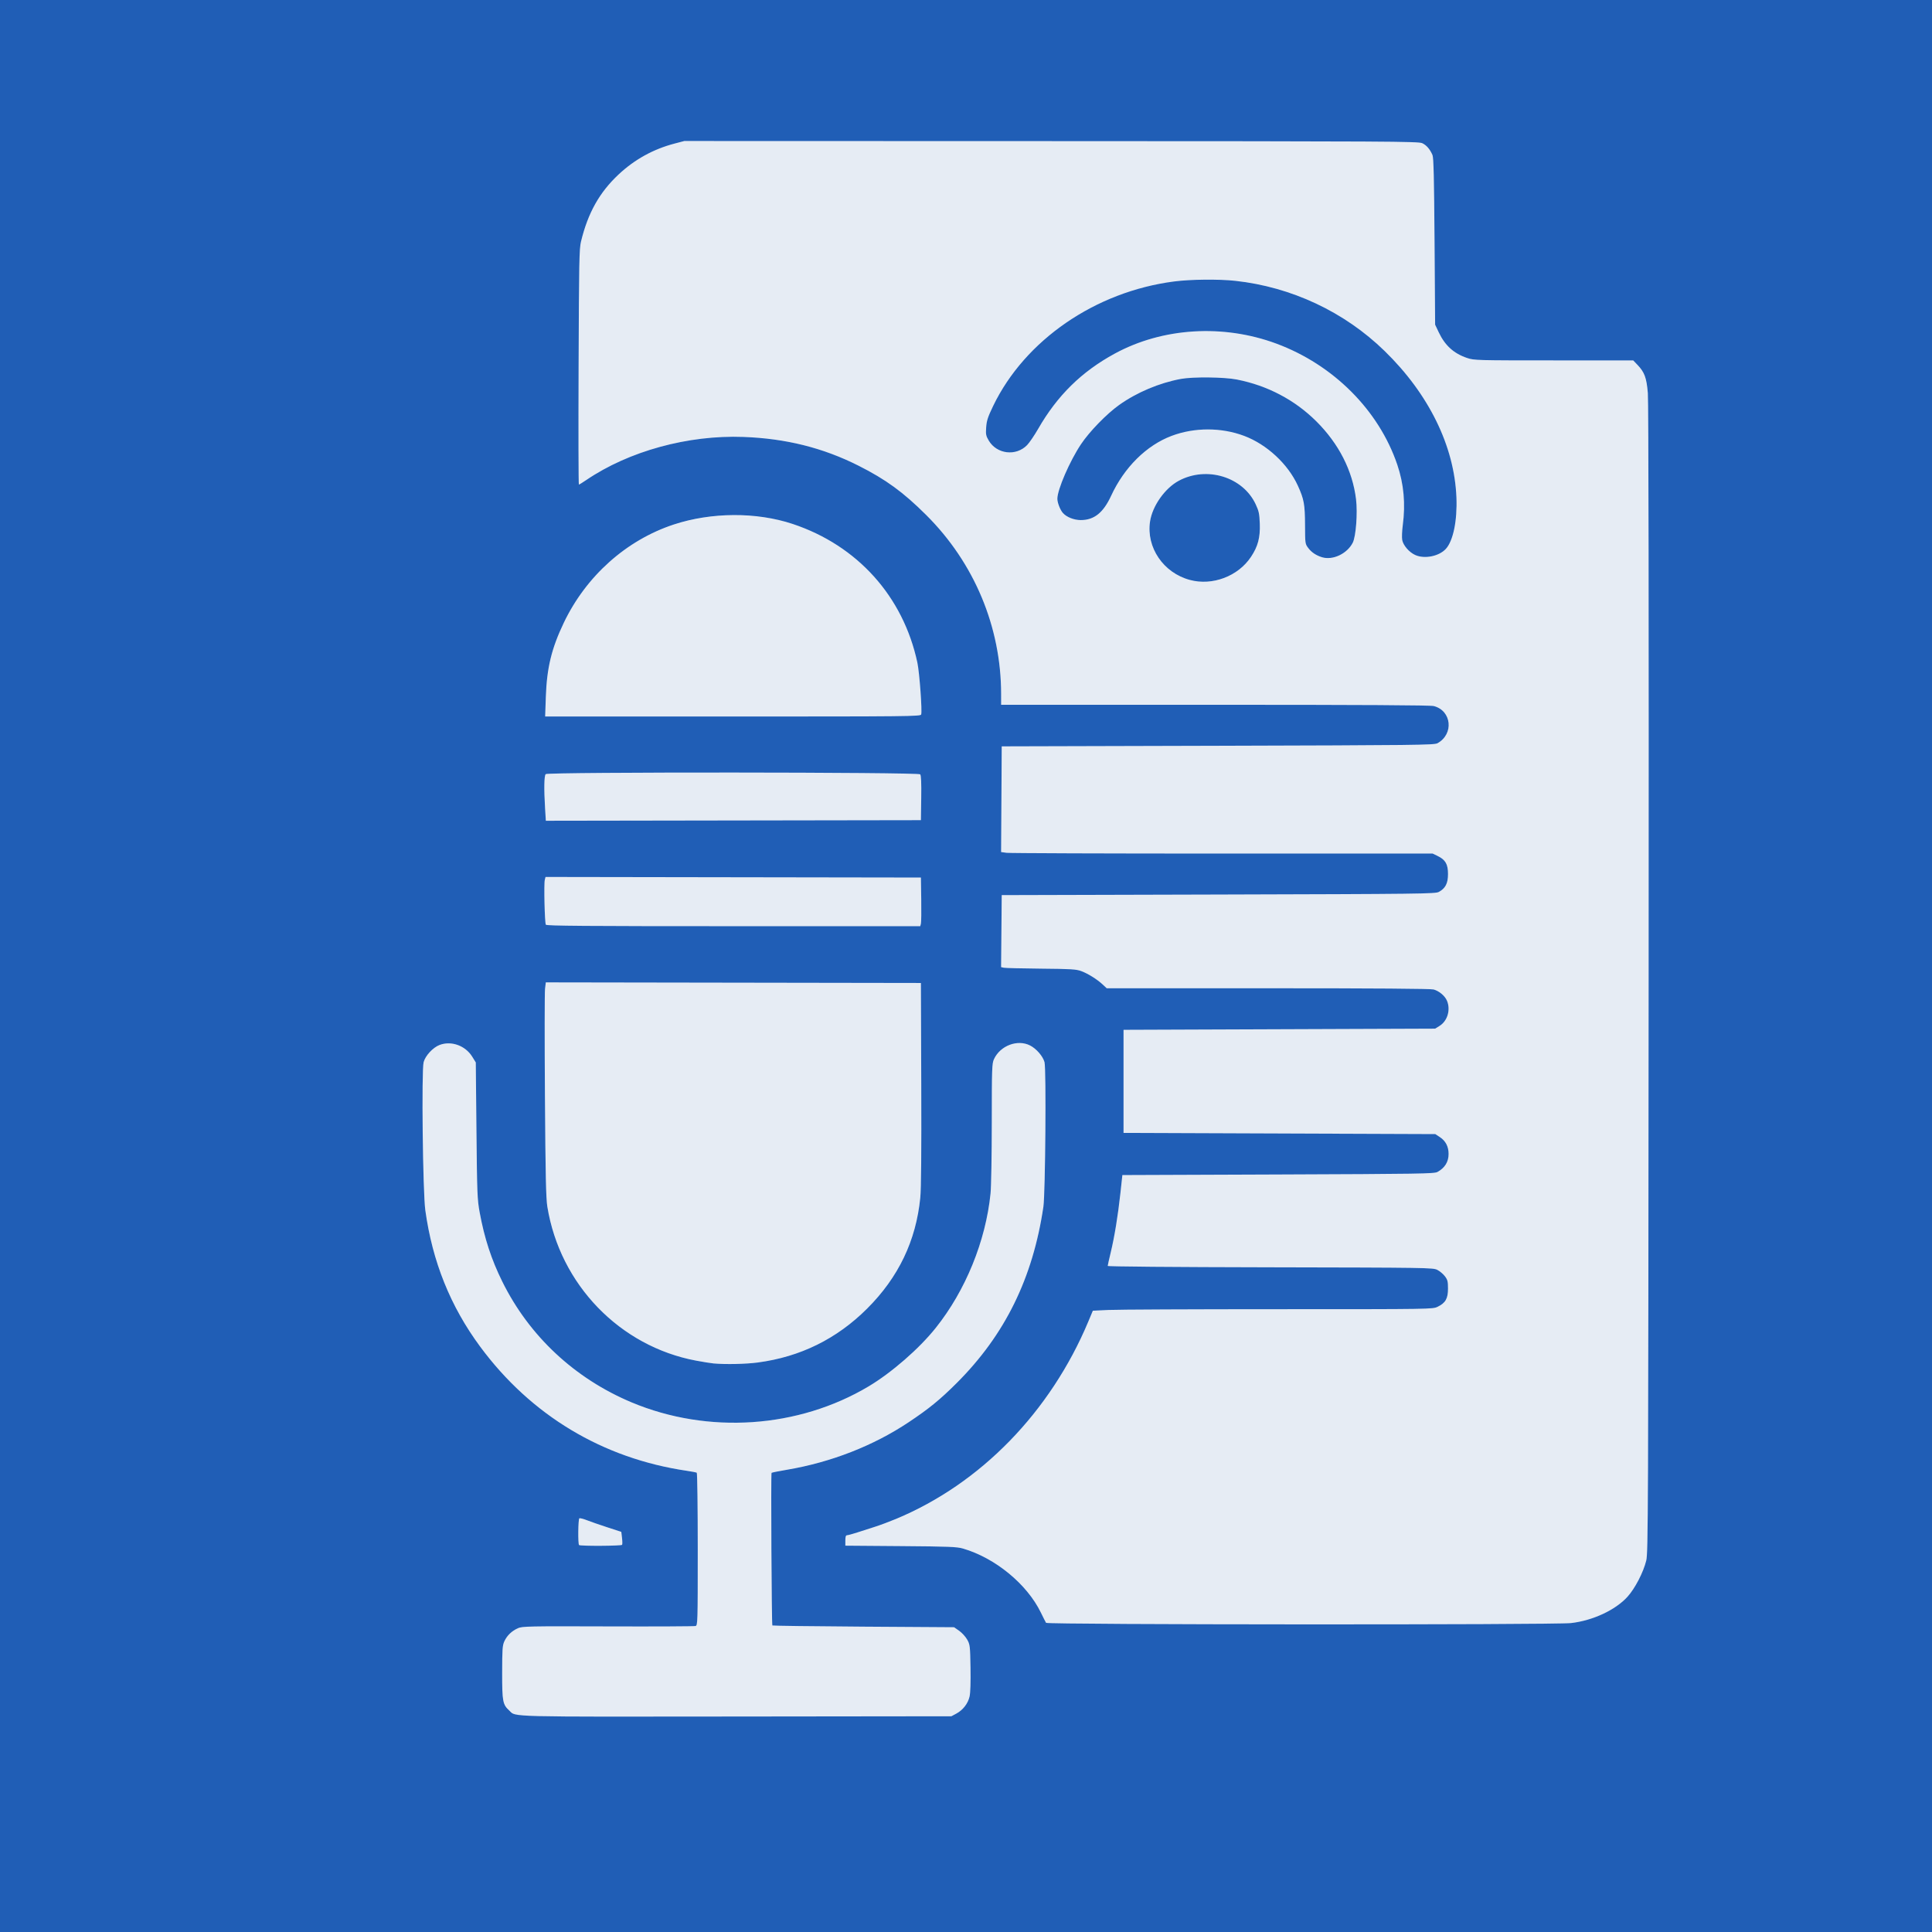
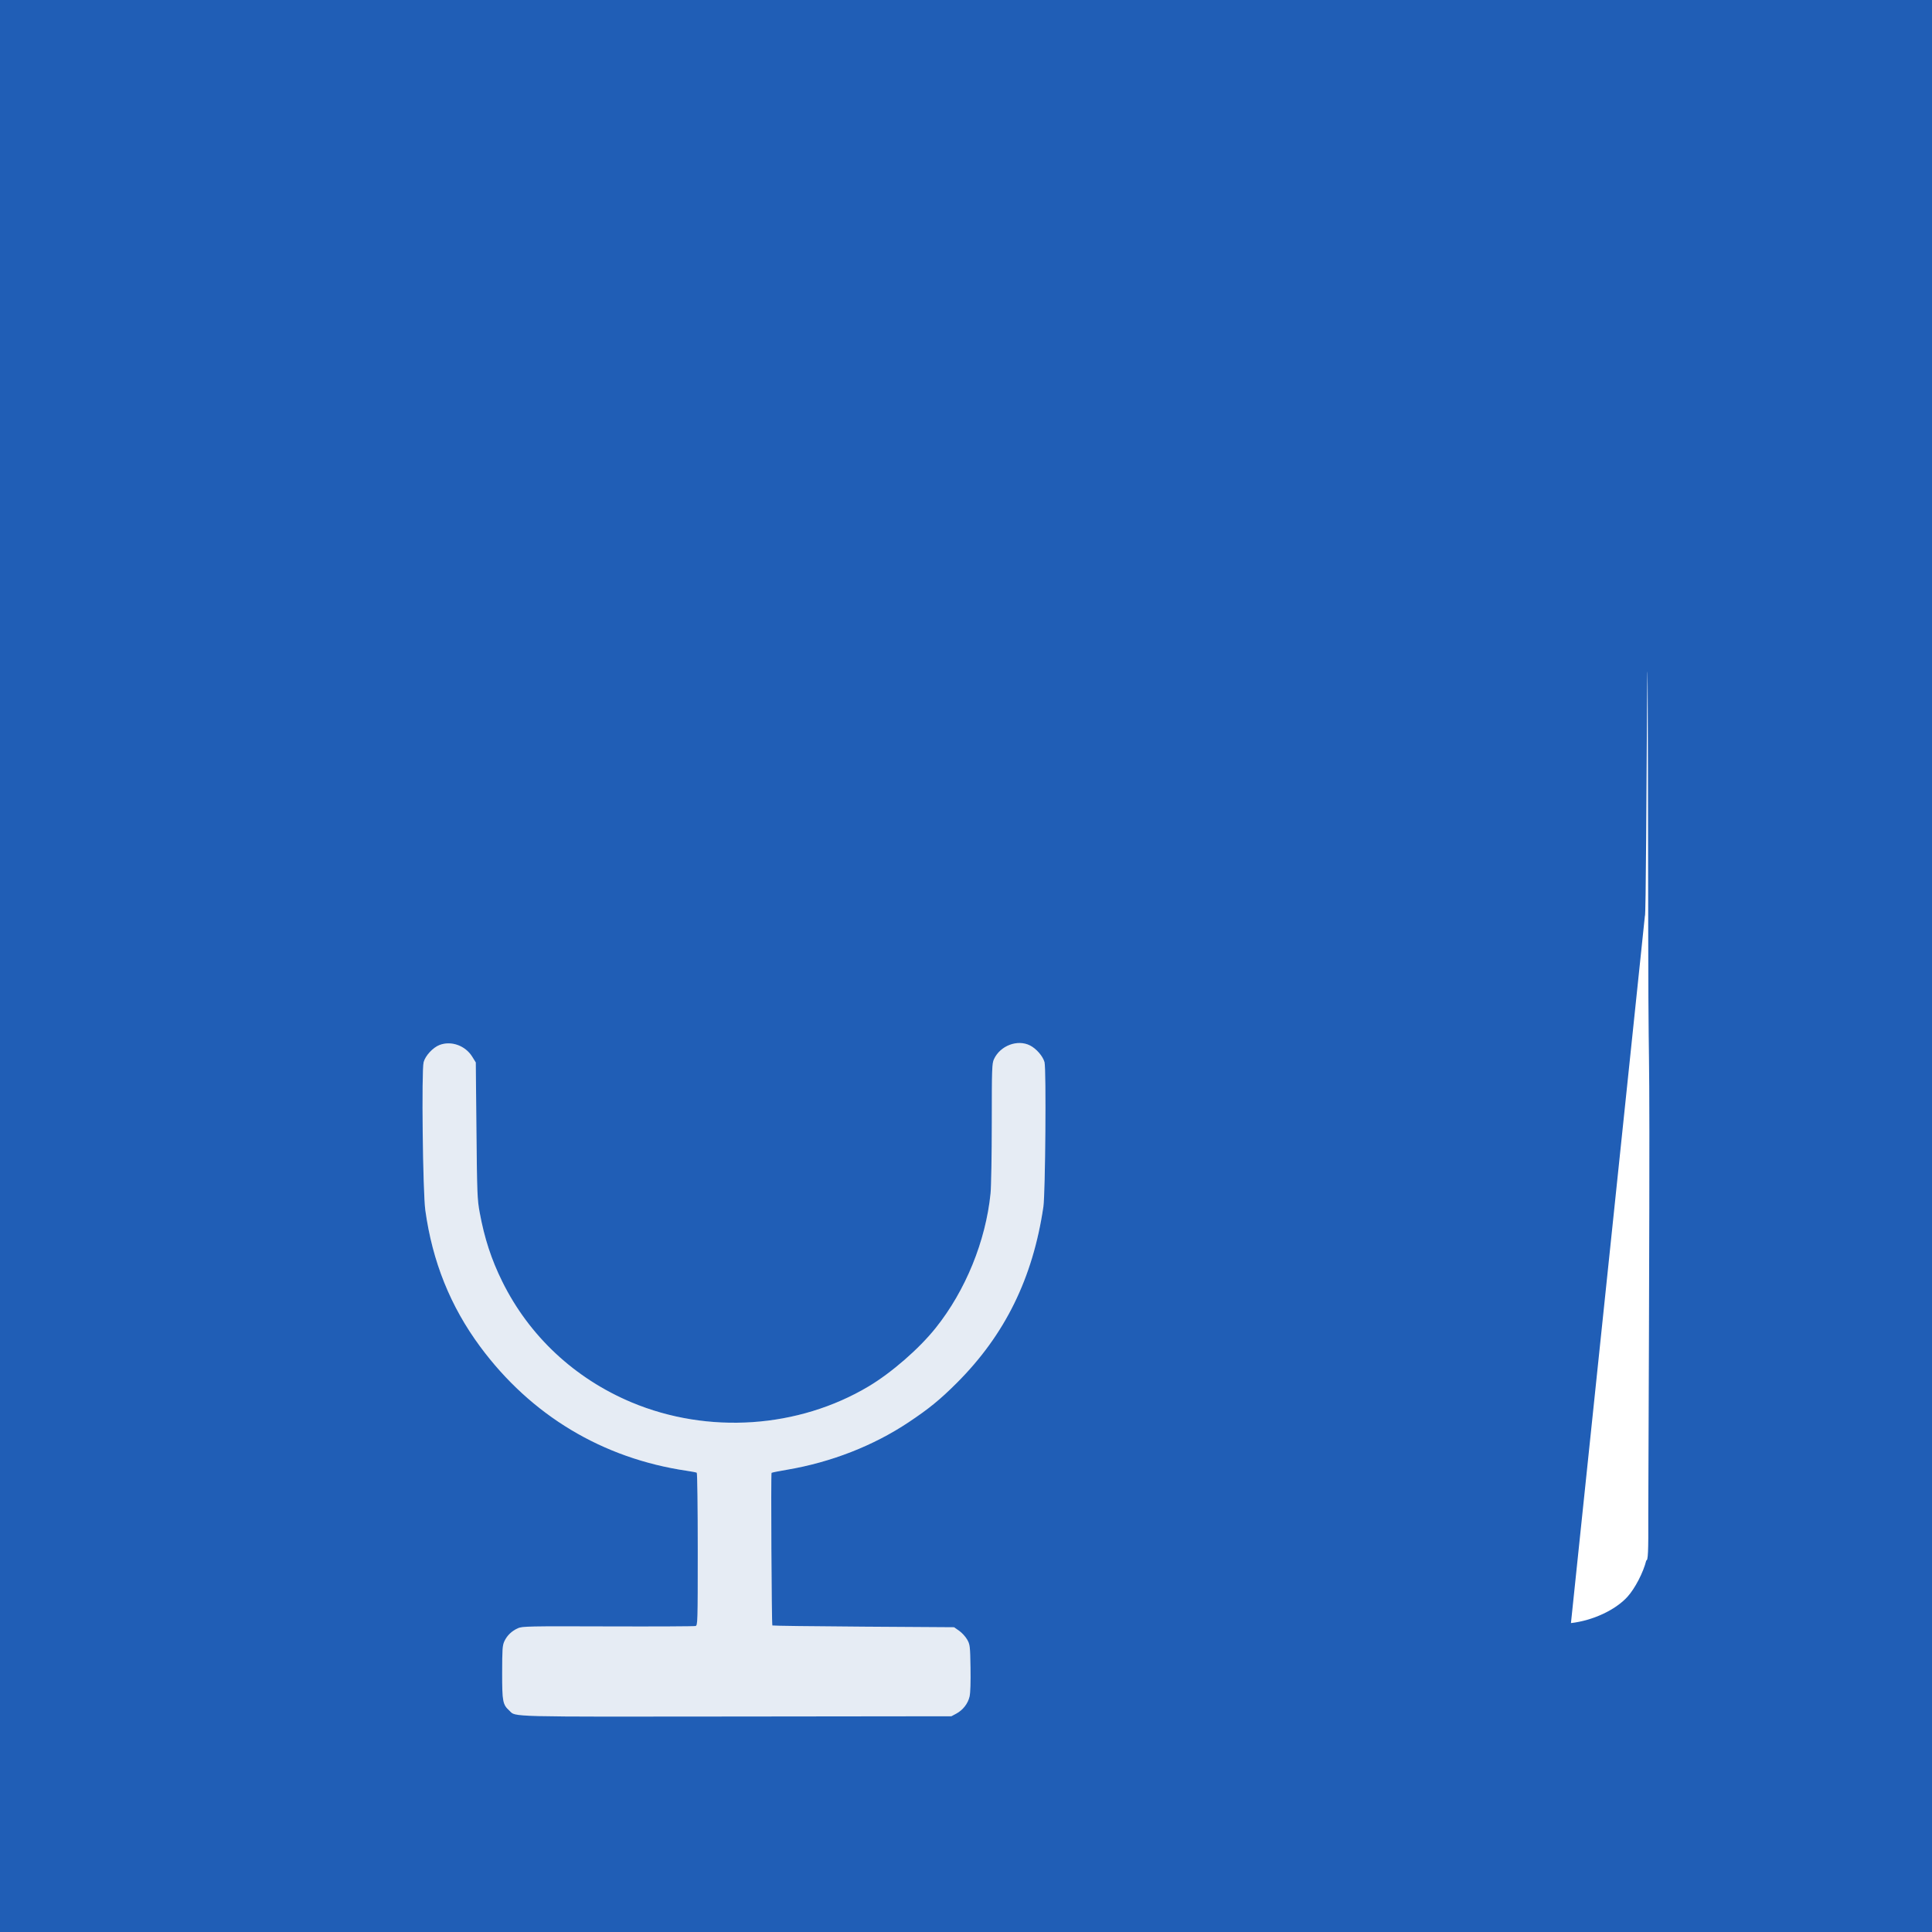
<svg xmlns="http://www.w3.org/2000/svg" width="1024" height="1024" viewBox="0 0 270.933 270.933" version="1.1" id="svg1" xml:space="preserve">
  <defs id="defs1" />
  <g id="layer1">
    <g id="g9">
      <rect style="fill:#ffffff;stroke-width:0.135" id="rect9" width="269.875" height="269.875" x="0.529" y="0.529" />
      <g id="g8" transform="matrix(0.6208448,0,0,0.6208448,401.4965,43.31389)">
-         <path style="fill:#e6ecf4" d="m -529.923,317.645 c -1.253,-0.449 -2.185,-1.294 -2.845,-2.582 -0.452,-0.881 -0.503,-1.598 -0.498,-7.011 0.005,-5.304 0.065,-6.157 0.496,-7.088 0.604,-1.304 1.678,-2.337 3.07,-2.955 0.986,-0.437 2.372,-0.465 20.342,-0.404 10.606,0.036 19.506,-0.006 19.778,-0.092 0.475,-0.151 0.494,-0.798 0.494,-17.321 0,-9.44 -0.102,-17.227 -0.226,-17.304 -0.124,-0.077 -1.106,-0.269 -2.183,-0.426 -19.064,-2.794 -35.264,-12.523 -46.756,-28.079 -6.708,-9.08 -10.771,-19.188 -12.375,-30.786 -0.564,-4.08 -0.876,-31.601 -0.379,-33.447 0.395,-1.467 2.101,-3.309 3.592,-3.878 2.647,-1.011 5.829,0.131 7.387,2.651 l 0.801,1.295 0.15,15.367 c 0.14,14.29 0.191,15.587 0.728,18.507 1.08,5.865 2.64,10.635 5.115,15.638 10.07,20.357 31.472,32.792 54.728,31.798 12.641,-0.54 23.396,-4.329 33.205,-11.697 3.041,-2.284 7.606,-6.705 9.956,-9.643 6.736,-8.418 11.307,-19.63 12.39,-30.389 0.152,-1.507 0.278,-8.71 0.281,-16.007 0.005,-12.36 0.039,-13.34 0.497,-14.326 1.416,-3.052 5.316,-4.529 8.148,-3.084 1.431,0.73 2.902,2.432 3.264,3.776 0.408,1.514 0.188,29.64 -0.254,32.645 -2.006,13.609 -6.737,24.638 -14.926,34.793 -2.053,2.546 -7.113,7.591 -9.818,9.789 -9.271,7.533 -21.005,12.774 -33.218,14.838 -1.819,0.307 -3.367,0.618 -3.44,0.69 -0.169,0.166 0.011,34.302 0.182,34.479 0.07,0.073 9.334,0.192 20.588,0.265 l 20.461,0.132 1.147,0.805 c 0.631,0.443 1.444,1.336 1.808,1.984 0.632,1.126 0.666,1.411 0.752,6.338 0.056,3.18 -0.023,5.673 -0.206,6.497 -0.355,1.604 -1.502,3.084 -3.019,3.895 l -1.099,0.588 -48.551,0.056 c -40.654,0.047 -48.717,-0.003 -49.568,-0.308 z m 119.509,-20.848 c -0.113,-0.182 -0.64,-1.224 -1.171,-2.315 -3.137,-6.443 -10.309,-12.336 -17.604,-14.466 -1.349,-0.394 -3.216,-0.467 -14.058,-0.551 l -12.502,-0.097 v -1.174 c 0,-0.825 0.109,-1.174 0.367,-1.174 0.202,0 1.244,-0.283 2.315,-0.629 1.072,-0.346 2.901,-0.934 4.065,-1.306 16.582,-5.301 32.424,-18.37 42.394,-34.974 1.849,-3.08 4.319,-7.972 5.756,-11.404 l 1.008,-2.408 3.575,-0.171 c 1.966,-0.094 19.235,-0.171 38.374,-0.171 34.736,0 34.802,-0.001 35.94,-0.552 1.766,-0.855 2.334,-1.853 2.334,-4.099 0,-1.626 -0.094,-1.996 -0.713,-2.807 -0.392,-0.514 -1.166,-1.159 -1.72,-1.435 -0.971,-0.482 -2.323,-0.503 -37.718,-0.571 -22.094,-0.043 -36.711,-0.168 -36.711,-0.314 0,-0.134 0.296,-1.467 0.659,-2.963 0.864,-3.568 1.652,-8.383 2.203,-13.454 l 0.445,-4.101 35.19,-0.132 c 32.094,-0.121 35.259,-0.171 35.983,-0.57 1.673,-0.923 2.514,-2.284 2.514,-4.069 0,-1.657 -0.655,-2.934 -1.94,-3.785 l -1.064,-0.704 -35.209,-0.132 -35.209,-0.132 v -11.642 -11.642 l 35.19,-0.132 35.19,-0.132 1,-0.622 c 1.793,-1.115 2.538,-3.632 1.681,-5.683 -0.46,-1.101 -1.76,-2.197 -3.021,-2.547 -0.655,-0.182 -13.171,-0.274 -37.414,-0.275 l -36.43,-0.001 -0.876,-0.822 c -1.257,-1.18 -3.322,-2.477 -4.849,-3.045 -1.156,-0.43 -2.285,-0.5 -9.124,-0.563 -4.293,-0.039 -8.075,-0.133 -8.404,-0.208 l -0.599,-0.136 0.07,-8.13 0.07,-8.13 48.948,-0.132 c 45.809,-0.124 49.002,-0.162 49.787,-0.591 1.499,-0.82 2.071,-1.937 2.071,-4.039 0,-2.224 -0.574,-3.226 -2.334,-4.078 l -1.14,-0.552 h -47.505 c -26.128,0 -48.058,-0.076 -48.735,-0.169 l -1.23,-0.169 0.069,-11.936 0.069,-11.936 48.816,-0.132 c 44.774,-0.121 48.881,-0.169 49.609,-0.57 1.689,-0.932 2.514,-2.336 2.513,-4.276 -0.002,-1.939 -1.373,-3.626 -3.357,-4.132 -0.767,-0.195 -16.014,-0.283 -49.411,-0.283 H -420.559 l -0.002,-2.447 c -0.014,-15.15 -6.066,-29.607 -16.92,-40.415 -5.202,-5.18 -9.094,-8.019 -15.262,-11.131 -12.14,-6.126 -26.319,-8.044 -39.956,-5.406 -7.949,1.538 -15.668,4.628 -21.574,8.635 -0.829,0.562 -1.578,1.023 -1.664,1.023 -0.087,0 -0.114,-11.936 -0.062,-26.524 0.086,-23.841 0.141,-26.712 0.545,-28.377 1.573,-6.483 4.172,-11.113 8.518,-15.171 3.612,-3.373 7.822,-5.694 12.603,-6.949 l 2.204,-0.578 82.88,0.025 c 76.865,0.024 82.948,0.057 83.812,0.468 0.96,0.455 1.715,1.326 2.304,2.657 0.259,0.585 0.368,5.137 0.47,19.548 l 0.132,18.785 0.821,1.732 c 1.417,2.99 3.393,4.777 6.403,5.791 1.578,0.531 2.13,0.547 19.57,0.547 h 17.946 l 0.952,0.992 c 1.605,1.673 2.064,2.917 2.353,6.367 0.166,1.978 0.23,49.681 0.178,132.473 -0.076,120.781 -0.111,129.504 -0.532,131.233 -0.649,2.67 -2.544,6.33 -4.246,8.202 -2.726,2.999 -7.835,5.377 -12.765,5.942 -3.743,0.429 -118.296,0.376 -118.562,-0.055 z m 38.768,-235.533 c 4.38,-1.166 7.619,-4.162 9.037,-8.361 0.478,-1.416 0.559,-2.154 0.476,-4.351 -0.087,-2.303 -0.209,-2.878 -0.941,-4.438 -2.905,-6.184 -11.076,-8.666 -17.374,-5.277 -3.128,1.683 -5.947,5.683 -6.475,9.186 -0.886,5.877 3.01,11.599 8.992,13.208 1.846,0.496 4.494,0.511 6.286,0.034 z m 26.791,-5.312 c 1.556,-0.53 3.021,-1.762 3.717,-3.127 0.721,-1.413 1.121,-6.719 0.741,-9.835 -0.537,-4.402 -2.266,-8.866 -5.03,-12.983 -2.72,-4.052 -7.969,-8.604 -12.577,-10.907 -2.295,-1.147 -6.618,-2.604 -9.312,-3.138 -2.844,-0.564 -9.91,-0.642 -12.631,-0.14 -4.891,0.903 -9.98,3.049 -13.964,5.889 -2.83,2.017 -6.711,6.009 -8.609,8.856 -2.564,3.844 -5.34,10.255 -5.34,12.332 0,2.683 2.339,4.809 5.292,4.811 3.015,0.002 5.084,-1.655 6.857,-5.492 2.969,-6.426 7.97,-11.379 13.652,-13.523 5.154,-1.944 11.23,-1.943 16.397,0.001 5.125,1.929 9.896,6.359 12.126,11.258 1.391,3.057 1.597,4.184 1.617,8.882 0.019,4.239 0.021,4.257 0.76,5.226 0.991,1.299 2.782,2.217 4.437,2.272 0.374,0.013 1.214,-0.159 1.867,-0.382 z m 22.853,-0.489 c 2.388,-1.126 3.292,-2.698 3.988,-6.932 1.407,-8.565 -1.509,-19.898 -7.399,-28.751 -9.903,-14.886 -25.055,-24.244 -42.285,-26.115 -22.876,-2.484 -45.467,9.195 -54.661,28.259 -1.2,2.489 -1.472,3.316 -1.579,4.813 -0.115,1.609 -0.052,1.939 0.574,3.007 1.28,2.185 3.803,3.164 6.29,2.441 1.831,-0.532 2.925,-1.669 4.872,-5.064 4.325,-7.54 9.82,-12.941 17.307,-17.012 10.803,-5.874 24.475,-6.718 36.513,-2.254 12.869,4.772 23.133,15.049 27.299,27.335 1.481,4.369 1.885,8.859 1.236,13.738 -0.377,2.829 -0.174,3.991 0.911,5.227 1.717,1.955 4.463,2.473 6.935,1.308 z M -515.897,279.224 c -0.272,-0.272 -0.209,-5.858 0.069,-6.029 0.135,-0.083 0.879,0.1 1.654,0.407 0.775,0.307 2.851,1.029 4.614,1.603 l 3.206,1.044 0.16,1.349 c 0.088,0.742 0.097,1.451 0.02,1.576 -0.163,0.264 -9.46,0.312 -9.722,0.05 z m 30.383,-41.017 c -0.582,-0.052 -2.347,-0.335 -3.923,-0.629 -17.251,-3.218 -30.766,-17.195 -33.624,-34.774 -0.308,-1.896 -0.419,-6.993 -0.542,-25.036 -0.085,-12.46 -0.076,-23.325 0.02,-24.144 l 0.175,-1.489 42.363,0.067 42.363,0.067 0.079,22.754 c 0.053,15.462 -0.017,23.713 -0.219,25.747 -0.968,9.735 -4.925,17.986 -12.017,25.058 -6.861,6.842 -15.095,10.899 -24.7,12.167 -2.714,0.359 -7.25,0.455 -9.974,0.212 z m -37.886,-99.101 c -0.26,-0.402 -0.465,-9.215 -0.235,-10.13 l 0.164,-0.653 42.394,0.067 42.394,0.067 0.075,4.895 c 0.041,2.692 0.009,5.163 -0.071,5.49 l -0.146,0.595 h -42.18 c -33.454,0 -42.225,-0.068 -42.394,-0.331 z m -0.174,-26.3 c -0.269,-4.4 -0.214,-7.353 0.145,-7.712 0.504,-0.504 84.169,-0.457 84.587,0.048 0.21,0.253 0.281,1.899 0.231,5.358 l -0.072,4.993 -42.359,0.067 -42.359,0.067 z m 0.17,-25.161 c 0.224,-6.545 1.291,-10.948 4.055,-16.732 7.533,-15.762 22.815,-24.961 40.31,-24.264 4.633,0.184 7.683,0.703 11.384,1.935 14.629,4.869 24.968,16.364 28.171,31.322 0.479,2.237 1.122,11.031 0.857,11.721 -0.161,0.421 -2.91,0.45 -42.551,0.45 h -42.378 z" id="path9" />
-         <path style="fill:#205eb6" d="m -646.694,-69.766 h 436.395 v 436.395 h -436.395 z m 215.989,387.075 c 1.516,-0.811 2.664,-2.291 3.019,-3.895 0.183,-0.825 0.262,-3.317 0.206,-6.497 -0.086,-4.928 -0.12,-5.212 -0.752,-6.338 -0.364,-0.648 -1.178,-1.541 -1.808,-1.984 l -1.147,-0.805 -20.461,-0.132 c -11.253,-0.073 -20.518,-0.192 -20.588,-0.265 -0.17,-0.178 -0.35,-34.313 -0.182,-34.479 0.073,-0.072 1.621,-0.382 3.44,-0.69 9.981,-1.687 19.53,-5.413 27.53,-10.741 4.581,-3.052 7.048,-5.065 10.849,-8.854 10.885,-10.851 17.208,-23.71 19.583,-39.825 0.443,-3.005 0.662,-31.131 0.254,-32.645 -0.362,-1.344 -1.833,-3.046 -3.264,-3.776 -2.832,-1.445 -6.732,0.031 -8.148,3.084 -0.457,0.986 -0.491,1.965 -0.497,14.326 -0.003,7.297 -0.13,14.5 -0.281,16.007 -1.083,10.759 -5.654,21.971 -12.39,30.389 -3.769,4.71 -9.911,10.061 -15.128,13.181 -15.861,9.484 -36.294,10.868 -53.562,3.628 -12.853,-5.389 -23.12,-14.977 -29.2,-27.268 -2.475,-5.003 -4.035,-9.774 -5.115,-15.638 -0.537,-2.92 -0.589,-4.217 -0.728,-18.507 l -0.15,-15.367 -0.801,-1.295 c -1.559,-2.52 -4.741,-3.662 -7.387,-2.651 -1.491,0.57 -3.197,2.411 -3.592,3.878 -0.497,1.847 -0.186,29.367 0.379,33.447 1.604,11.598 5.667,21.705 12.375,30.786 11.492,15.556 27.691,25.284 46.756,28.079 1.076,0.158 2.059,0.35 2.183,0.426 0.124,0.077 0.226,7.863 0.226,17.304 0,16.523 -0.018,17.17 -0.494,17.321 -0.272,0.086 -9.172,0.128 -19.778,0.092 -17.971,-0.06 -19.356,-0.033 -20.342,0.404 -1.393,0.617 -2.467,1.651 -3.07,2.955 -0.431,0.931 -0.491,1.784 -0.496,7.088 -0.006,6.571 0.107,7.159 1.663,8.611 1.517,1.416 -1.081,1.351 51.248,1.29 l 48.551,-0.056 z m 138.853,-20.458 c 4.93,-0.565 10.039,-2.943 12.765,-5.942 1.701,-1.872 3.596,-5.532 4.246,-8.202 0.421,-1.729 0.456,-10.452 0.532,-131.233 0.052,-82.792 -0.012,-130.494 -0.178,-132.473 -0.289,-3.451 -0.748,-4.694 -2.353,-6.367 l -0.952,-0.992 h -17.946 c -17.44,0 -17.992,-0.015 -19.57,-0.547 -3.01,-1.014 -4.986,-2.801 -6.403,-5.791 l -0.821,-1.732 -0.132,-18.785 c -0.101,-14.411 -0.211,-18.963 -0.47,-19.548 -0.589,-1.331 -1.344,-2.202 -2.304,-2.657 -0.864,-0.41 -6.947,-0.444 -83.812,-0.468 l -82.88,-0.025 -2.204,0.578 c -4.782,1.255 -8.991,3.575 -12.603,6.949 -4.345,4.058 -6.945,8.688 -8.518,15.171 -0.404,1.665 -0.459,4.536 -0.545,28.377 -0.053,14.588 -0.025,26.524 0.062,26.524 0.087,0 0.836,-0.46 1.664,-1.023 9.631,-6.536 22.989,-10.2 35.506,-9.74 9.575,0.352 17.993,2.458 26.024,6.51 6.168,3.113 10.06,5.951 15.262,11.131 10.854,10.808 16.906,25.265 16.92,40.415 l 0.002,2.447 h 48.302 c 33.397,0 48.644,0.087 49.411,0.283 4.063,1.036 4.596,6.338 0.845,8.408 -0.728,0.402 -4.835,0.449 -49.609,0.57 l -48.816,0.132 -0.069,11.936 -0.069,11.936 1.23,0.169 c 0.677,0.093 22.607,0.169 48.735,0.169 h 47.505 l 1.14,0.552 c 1.761,0.852 2.334,1.855 2.334,4.078 0,2.102 -0.573,3.219 -2.071,4.039 -0.785,0.43 -3.978,0.468 -49.787,0.591 l -48.948,0.132 -0.07,8.13 -0.07,8.13 0.599,0.136 c 0.33,0.075 4.111,0.169 8.404,0.208 6.839,0.063 7.968,0.132 9.124,0.563 1.527,0.569 3.592,1.865 4.849,3.045 l 0.876,0.822 36.43,0.001 c 24.243,9.8e-4 36.759,0.093 37.414,0.275 1.261,0.35 2.561,1.446 3.021,2.547 0.857,2.05 0.112,4.568 -1.681,5.683 l -1,0.622 -35.19,0.132 -35.19,0.132 v 11.642 11.642 l 35.209,0.132 35.209,0.132 1.064,0.704 c 1.285,0.851 1.94,2.128 1.94,3.785 0,1.785 -0.841,3.146 -2.514,4.069 -0.724,0.399 -3.89,0.45 -35.983,0.57 l -35.19,0.132 -0.445,4.101 c -0.551,5.071 -1.339,9.886 -2.203,13.454 -0.362,1.496 -0.659,2.829 -0.659,2.963 0,0.146 14.617,0.271 36.711,0.314 35.395,0.068 36.747,0.089 37.718,0.571 0.554,0.275 1.328,0.921 1.72,1.435 0.619,0.811 0.713,1.181 0.713,2.807 0,2.246 -0.568,3.244 -2.334,4.099 -1.138,0.551 -1.203,0.552 -35.94,0.552 -19.14,0 -36.408,0.077 -38.374,0.171 l -3.575,0.171 -1.008,2.408 c -8.562,20.449 -24.331,36.651 -43.416,44.61 -1.44,0.6 -3.57,1.396 -4.734,1.768 -1.164,0.372 -2.993,0.96 -4.065,1.306 -1.072,0.346 -2.113,0.629 -2.315,0.629 -0.258,0 -0.367,0.35 -0.367,1.174 v 1.174 l 12.502,0.097 c 10.841,0.084 12.708,0.157 14.058,0.551 7.295,2.13 14.467,8.023 17.604,14.466 0.531,1.091 1.058,2.133 1.171,2.315 0.267,0.431 114.819,0.484 118.562,0.055 z m -86.08,-235.622 c -5.982,-1.609 -9.878,-7.331 -8.992,-13.208 0.528,-3.503 3.348,-7.502 6.475,-9.186 6.298,-3.389 14.468,-0.908 17.374,5.277 0.733,1.56 0.855,2.135 0.941,4.438 0.116,3.089 -0.42,5.105 -1.986,7.463 -2.921,4.401 -8.712,6.587 -13.813,5.215 z m 29.866,-5.121 c -1.32,-0.402 -2.367,-1.094 -3.093,-2.048 -0.739,-0.969 -0.741,-0.987 -0.76,-5.226 -0.021,-4.697 -0.226,-5.825 -1.617,-8.882 -2.23,-4.899 -7.001,-9.329 -12.126,-11.258 -5.166,-1.945 -11.243,-1.945 -16.397,-0.001 -5.682,2.143 -10.683,7.097 -13.652,13.523 -1.773,3.837 -3.842,5.495 -6.857,5.492 -1.529,-0.001 -3.179,-0.652 -4.025,-1.588 -0.637,-0.704 -1.267,-2.307 -1.267,-3.223 0,-2.078 2.776,-8.489 5.34,-12.332 1.899,-2.847 5.779,-6.838 8.609,-8.856 3.985,-2.841 9.074,-4.987 13.964,-5.889 2.722,-0.502 9.787,-0.424 12.631,0.14 6.969,1.382 13.043,4.576 17.948,9.438 5.063,5.019 8.184,11.14 8.971,17.59 0.38,3.116 -0.02,8.421 -0.741,9.835 -1.268,2.485 -4.507,4.02 -6.928,3.284 z m 21.034,-0.511 c -1.384,-0.629 -2.702,-2.153 -2.935,-3.394 -0.102,-0.544 -0.048,-2.018 0.119,-3.277 0.65,-4.879 0.246,-9.369 -1.236,-13.738 -4.166,-12.286 -14.43,-22.563 -27.299,-27.335 -12.037,-4.463 -25.71,-3.619 -36.513,2.254 -7.487,4.071 -12.982,9.472 -17.307,17.012 -0.835,1.455 -1.955,3.097 -2.489,3.649 -2.498,2.582 -6.861,2.066 -8.674,-1.027 -0.626,-1.068 -0.689,-1.398 -0.574,-3.007 0.107,-1.497 0.379,-2.324 1.579,-4.813 7.178,-14.884 23.098,-25.824 40.917,-28.117 3.752,-0.483 10.006,-0.547 13.744,-0.141 12.707,1.38 24.661,6.991 33.752,15.842 10.001,9.737 15.76,21.48 16.229,33.091 0.211,5.211 -0.734,9.816 -2.38,11.607 -1.561,1.698 -4.822,2.353 -6.935,1.393 z m -179.144,223.575 c 0.077,-0.125 0.068,-0.834 -0.02,-1.576 l -0.16,-1.349 -3.206,-1.044 c -1.763,-0.574 -3.839,-1.296 -4.614,-1.603 -0.775,-0.307 -1.519,-0.49 -1.654,-0.407 -0.277,0.171 -0.341,5.757 -0.069,6.029 0.262,0.262 9.559,0.214 9.722,-0.05 z m 30.636,-41.179 c 9.605,-1.269 17.839,-5.325 24.7,-12.167 7.092,-7.073 11.049,-15.324 12.017,-25.058 0.202,-2.034 0.272,-10.284 0.219,-25.747 l -0.079,-22.754 -42.363,-0.067 -42.363,-0.067 -0.175,1.489 c -0.096,0.819 -0.105,11.684 -0.02,24.144 0.123,18.043 0.234,23.139 0.542,25.036 2.859,17.579 16.374,31.556 33.624,34.774 1.576,0.294 3.341,0.577 3.923,0.629 2.724,0.243 7.26,0.147 9.974,-0.212 z m 36.861,-99.154 c 0.081,-0.327 0.113,-2.798 0.071,-5.49 l -0.075,-4.895 -42.394,-0.067 -42.394,-0.067 -0.164,0.653 c -0.23,0.916 -0.025,9.728 0.235,10.13 0.17,0.262 8.941,0.331 42.394,0.331 h 42.18 z m 0.068,-28.342 c 0.05,-3.459 -0.021,-5.105 -0.231,-5.358 -0.419,-0.504 -84.083,-0.551 -84.587,-0.048 -0.359,0.359 -0.414,3.312 -0.145,7.712 l 0.173,2.82 42.359,-0.067 42.359,-0.067 z m -0.015,-18.873 c 0.265,-0.69 -0.378,-9.484 -0.857,-11.721 -3.204,-14.958 -13.542,-26.453 -28.171,-31.322 -8.162,-2.716 -18.372,-2.667 -26.855,0.131 -10.736,3.54 -19.789,11.631 -24.839,22.199 -2.764,5.784 -3.831,10.186 -4.055,16.732 l -0.151,4.432 h 42.378 c 39.641,0 42.389,-0.029 42.551,-0.45 z" id="path8" />
+         <path style="fill:#e6ecf4" d="m -529.923,317.645 c -1.253,-0.449 -2.185,-1.294 -2.845,-2.582 -0.452,-0.881 -0.503,-1.598 -0.498,-7.011 0.005,-5.304 0.065,-6.157 0.496,-7.088 0.604,-1.304 1.678,-2.337 3.07,-2.955 0.986,-0.437 2.372,-0.465 20.342,-0.404 10.606,0.036 19.506,-0.006 19.778,-0.092 0.475,-0.151 0.494,-0.798 0.494,-17.321 0,-9.44 -0.102,-17.227 -0.226,-17.304 -0.124,-0.077 -1.106,-0.269 -2.183,-0.426 -19.064,-2.794 -35.264,-12.523 -46.756,-28.079 -6.708,-9.08 -10.771,-19.188 -12.375,-30.786 -0.564,-4.08 -0.876,-31.601 -0.379,-33.447 0.395,-1.467 2.101,-3.309 3.592,-3.878 2.647,-1.011 5.829,0.131 7.387,2.651 l 0.801,1.295 0.15,15.367 c 0.14,14.29 0.191,15.587 0.728,18.507 1.08,5.865 2.64,10.635 5.115,15.638 10.07,20.357 31.472,32.792 54.728,31.798 12.641,-0.54 23.396,-4.329 33.205,-11.697 3.041,-2.284 7.606,-6.705 9.956,-9.643 6.736,-8.418 11.307,-19.63 12.39,-30.389 0.152,-1.507 0.278,-8.71 0.281,-16.007 0.005,-12.36 0.039,-13.34 0.497,-14.326 1.416,-3.052 5.316,-4.529 8.148,-3.084 1.431,0.73 2.902,2.432 3.264,3.776 0.408,1.514 0.188,29.64 -0.254,32.645 -2.006,13.609 -6.737,24.638 -14.926,34.793 -2.053,2.546 -7.113,7.591 -9.818,9.789 -9.271,7.533 -21.005,12.774 -33.218,14.838 -1.819,0.307 -3.367,0.618 -3.44,0.69 -0.169,0.166 0.011,34.302 0.182,34.479 0.07,0.073 9.334,0.192 20.588,0.265 l 20.461,0.132 1.147,0.805 c 0.631,0.443 1.444,1.336 1.808,1.984 0.632,1.126 0.666,1.411 0.752,6.338 0.056,3.18 -0.023,5.673 -0.206,6.497 -0.355,1.604 -1.502,3.084 -3.019,3.895 l -1.099,0.588 -48.551,0.056 c -40.654,0.047 -48.717,-0.003 -49.568,-0.308 z m 119.509,-20.848 c -0.113,-0.182 -0.64,-1.224 -1.171,-2.315 -3.137,-6.443 -10.309,-12.336 -17.604,-14.466 -1.349,-0.394 -3.216,-0.467 -14.058,-0.551 l -12.502,-0.097 v -1.174 c 0,-0.825 0.109,-1.174 0.367,-1.174 0.202,0 1.244,-0.283 2.315,-0.629 1.072,-0.346 2.901,-0.934 4.065,-1.306 16.582,-5.301 32.424,-18.37 42.394,-34.974 1.849,-3.08 4.319,-7.972 5.756,-11.404 l 1.008,-2.408 3.575,-0.171 c 1.966,-0.094 19.235,-0.171 38.374,-0.171 34.736,0 34.802,-0.001 35.94,-0.552 1.766,-0.855 2.334,-1.853 2.334,-4.099 0,-1.626 -0.094,-1.996 -0.713,-2.807 -0.392,-0.514 -1.166,-1.159 -1.72,-1.435 -0.971,-0.482 -2.323,-0.503 -37.718,-0.571 -22.094,-0.043 -36.711,-0.168 -36.711,-0.314 0,-0.134 0.296,-1.467 0.659,-2.963 0.864,-3.568 1.652,-8.383 2.203,-13.454 l 0.445,-4.101 35.19,-0.132 c 32.094,-0.121 35.259,-0.171 35.983,-0.57 1.673,-0.923 2.514,-2.284 2.514,-4.069 0,-1.657 -0.655,-2.934 -1.94,-3.785 l -1.064,-0.704 -35.209,-0.132 -35.209,-0.132 v -11.642 -11.642 l 35.19,-0.132 35.19,-0.132 1,-0.622 c 1.793,-1.115 2.538,-3.632 1.681,-5.683 -0.46,-1.101 -1.76,-2.197 -3.021,-2.547 -0.655,-0.182 -13.171,-0.274 -37.414,-0.275 l -36.43,-0.001 -0.876,-0.822 c -1.257,-1.18 -3.322,-2.477 -4.849,-3.045 -1.156,-0.43 -2.285,-0.5 -9.124,-0.563 -4.293,-0.039 -8.075,-0.133 -8.404,-0.208 l -0.599,-0.136 0.07,-8.13 0.07,-8.13 48.948,-0.132 c 45.809,-0.124 49.002,-0.162 49.787,-0.591 1.499,-0.82 2.071,-1.937 2.071,-4.039 0,-2.224 -0.574,-3.226 -2.334,-4.078 l -1.14,-0.552 h -47.505 c -26.128,0 -48.058,-0.076 -48.735,-0.169 l -1.23,-0.169 0.069,-11.936 0.069,-11.936 48.816,-0.132 c 44.774,-0.121 48.881,-0.169 49.609,-0.57 1.689,-0.932 2.514,-2.336 2.513,-4.276 -0.002,-1.939 -1.373,-3.626 -3.357,-4.132 -0.767,-0.195 -16.014,-0.283 -49.4.0.5,-0.283 H -420.559 l -0.002,-2.447 c -0.014,-15.15 -6.066,-29.607 -16.92,-40.415 -5.202,-5.18 -9.094,-8.019 -15.262,-11.131 -12.14,-6.126 -26.319,-8.044 -39.956,-5.406 -7.949,1.538 -15.668,4.628 -21.574,8.635 -0.829,0.562 -1.578,1.023 -1.664,1.023 -0.087,0 -0.114,-11.936 -0.062,-26.524 0.086,-23.841 0.141,-26.712 0.545,-28.377 1.573,-6.483 4.172,-11.113 8.518,-15.171 3.612,-3.373 7.822,-5.694 12.603,-6.949 l 2.204,-0.578 82.88,0.025 c 76.865,0.024 82.948,0.057 83.812,0.468 0.96,0.455 1.715,1.326 2.304,2.657 0.259,0.585 0.368,5.137 0.47,19.548 l 0.132,18.785 0.821,1.732 c 1.417,2.99 3.393,4.777 6.403,5.791 1.578,0.531 2.13,0.547 19.57,0.547 h 17.946 l 0.952,0.992 c 1.605,1.673 2.064,2.917 2.353,6.367 0.166,1.978 0.23,49.681 0.178,132.473 -0.076,120.781 -0.111,129.504 -0.532,131.233 -0.649,2.67 -2.544,6.33 -4.246,8.202 -2.726,2.999 -7.835,5.377 -12.765,5.942 -3.743,0.429 -118.296,0.376 -118.562,-0.055 z m 38.768,-235.533 c 4.38,-1.166 7.619,-4.162 9.037,-8.361 0.478,-1.416 0.559,-2.154 0.476,-4.351 -0.087,-2.303 -0.209,-2.878 -0.941,-4.438 -2.905,-6.184 -11.076,-8.666 -17.374,-5.277 -3.128,1.683 -5.947,5.683 -6.475,9.186 -0.886,5.877 3.01,11.599 8.992,13.208 1.846,0.496 4.494,0.511 6.286,0.034 z m 26.791,-5.312 c 1.556,-0.53 3.021,-1.762 3.717,-3.127 0.721,-1.413 1.121,-6.719 0.741,-9.835 -0.537,-4.402 -2.266,-8.866 -5.03,-12.983 -2.72,-4.052 -7.969,-8.604 -12.577,-10.907 -2.295,-1.147 -6.618,-2.604 -9.312,-3.138 -2.844,-0.564 -9.91,-0.642 -12.631,-0.14 -4.891,0.903 -9.98,3.049 -13.964,5.889 -2.83,2.017 -6.711,6.009 -8.609,8.856 -2.564,3.844 -5.34,10.255 -5.34,12.332 0,2.683 2.339,4.809 5.292,4.811 3.015,0.002 5.084,-1.655 6.857,-5.492 2.969,-6.426 7.97,-11.379 13.652,-13.523 5.154,-1.944 11.23,-1.943 16.397,0.001 5.125,1.929 9.896,6.359 12.126,11.258 1.391,3.057 1.597,4.184 1.617,8.882 0.019,4.239 0.021,4.257 0.76,5.226 0.991,1.299 2.782,2.217 4.437,2.272 0.374,0.013 1.214,-0.159 1.867,-0.382 z m 22.853,-0.489 c 2.388,-1.126 3.292,-2.698 3.988,-6.932 1.407,-8.565 -1.509,-19.898 -7.399,-28.751 -9.903,-14.886 -25.055,-24.244 -42.285,-26.115 -22.876,-2.484 -45.467,9.195 -54.661,28.259 -1.2,2.489 -1.472,3.316 -1.579,4.813 -0.115,1.609 -0.052,1.939 0.574,3.007 1.28,2.185 3.803,3.164 6.29,2.441 1.831,-0.532 2.925,-1.669 4.872,-5.064 4.325,-7.54 9.82,-12.941 17.307,-17.012 10.803,-5.874 24.475,-6.718 36.513,-2.254 12.869,4.772 23.133,15.049 27.299,27.335 1.481,4.369 1.885,8.859 1.236,13.738 -0.377,2.829 -0.174,3.991 0.911,5.227 1.717,1.955 4.463,2.473 6.935,1.308 z M -515.897,279.224 c -0.272,-0.272 -0.209,-5.858 0.069,-6.029 0.135,-0.083 0.879,0.1 1.654,0.407 0.775,0.307 2.851,1.029 4.614,1.603 l 3.206,1.044 0.16,1.349 c 0.088,0.742 0.097,1.451 0.02,1.576 -0.163,0.264 -9.46,0.312 -9.722,0.05 z m 30.383,-41.017 c -0.582,-0.052 -2.347,-0.335 -3.923,-0.629 -17.251,-3.218 -30.766,-17.195 -33.624,-34.774 -0.308,-1.896 -0.419,-6.993 -0.542,-25.036 -0.085,-12.46 -0.076,-23.325 0.02,-24.144 l 0.175,-1.489 42.363,0.067 42.363,0.067 0.079,22.754 c 0.053,15.462 -0.017,23.713 -0.219,25.747 -0.968,9.735 -4.925,17.986 -12.017,25.058 -6.861,6.842 -15.095,10.899 -24.7,12.167 -2.714,0.359 -7.25,0.455 -9.974,0.212 z m -37.886,-99.101 c -0.26,-0.402 -0.465,-9.215 -0.235,-10.13 l 0.164,-0.653 42.394,0.067 42.394,0.067 0.075,4.895 c 0.041,2.692 0.009,5.163 -0.071,5.49 l -0.146,0.595 h -42.18 c -33.454,0 -42.225,-0.068 -42.394,-0.331 z m -0.174,-26.3 c -0.269,-4.4 -0.214,-7.353 0.145,-7.712 0.504,-0.504 84.169,-0.457 84.587,0.048 0.21,0.253 0.281,1.899 0.231,5.358 l -0.072,4.993 -42.359,0.067 -42.359,0.067 z m 0.17,-25.161 c 0.224,-6.545 1.291,-10.948 4.0.564,-16.732 7.533,-15.762 22.815,-24.961 40.31,-24.264 4.633,0.184 7.683,0.703 11.384,1.935 14.629,4.869 24.968,16.364 28.171,31.322 0.479,2.237 1.122,11.031 0.857,11.721 -0.161.0.521 -2.91,0.45 -42.551,0.45 h -42.378 z" id="path9" />
+         <path style="fill:#205eb6" d="m -646.694,-69.766 h 436.395 v 436.395 h -436.395 z m 215.989,387.075 c 1.516,-0.811 2.664,-2.291 3.019,-3.895 0.183,-0.825 0.262,-3.317 0.206,-6.497 -0.086,-4.928 -0.12,-5.212 -0.752,-6.338 -0.364,-0.648 -1.178,-1.541 -1.808,-1.984 l -1.147,-0.805 -20.461,-0.132 c -11.253,-0.073 -20.518,-0.192 -20.588,-0.265 -0.17,-0.178 -0.35,-34.313 -0.182,-34.479 0.073,-0.072 1.621,-0.382 3.44,-0.69 9.981,-1.687 19.53,-5.413 27.53,-10.741 4.581,-3.052 7.048,-5.065 10.849,-8.854 10.885,-10.851 17.208,-23.71 19.583,-39.825 0.443,-3.005 0.662,-31.131 0.254,-32.645 -0.362,-1.344 -1.833,-3.046 -3.264,-3.776 -2.832,-1.445 -6.732,0.031 -8.148,3.084 -0.457,0.986 -0.491,1.965 -0.497,14.326 -0.003,7.297 -0.13,14.5 -0.281,16.007 -1.083,10.759 -5.654,21.971 -12.39,30.389 -3.769,4.71 -9.911,10.061 -15.128,13.181 -15.861,9.484 -36.294,10.868 -53.562,3.628 -12.853,-5.389 -23.12,-14.977 -29.2,-27.268 -2.475,-5.003 -4.035,-9.774 -5.115,-15.638 -0.537,-2.92 -0.589,-4.217 -0.728,-18.507 l -0.15,-15.367 -0.801,-1.295 c -1.559,-2.52 -4.741,-3.662 -7.387,-2.651 -1.491,0.57 -3.197,2.411 -3.592,3.878 -0.497,1.847 -0.186,29.367 0.379,33.447 1.604,11.598 5.667,21.705 12.375,30.786 11.492,15.556 27.691,25.284 46.756,28.079 1.076,0.158 2.059,0.35 2.183,0.426 0.124,0.077 0.226,7.863 0.226,17.304 0,16.523 -0.018,17.17 -0.494,17.321 -0.272,0.086 -9.172,0.128 -19.778,0.092 -17.971,-0.06 -19.356,-0.033 -20.342,0.404 -1.393,0.617 -2.467,1.651 -3.07,2.955 -0.431,0.931 -0.491,1.784 -0.496,7.088 -0.006,6.571 0.107,7.159 1.663,8.611 1.517,1.416 -1.081,1.351 51.248,1.29 l 48.551,-0.056 z m 138.853,-20.458 c 4.93,-0.565 10.039,-2.943 12.765,-5.942 1.701,-1.872 3.596,-5.532 4.246,-8.202 0.4.0.5,-1.729 0.456,-10.452 0.532,-131.233 0.052,-82.792 -0.012,-130.494 -0.178,-132.473 -0.289,-3.451 -0.748,-4.694 -2.353,-6.367 l -0.952,-0.992 h -17.946 c -17.44,0 -17.992,-0.015 -19.57,-0.547 -3.01,-1.014 -4.986,-2.801 -6.403,-5.791 l -0.821,-1.732 -0.132,-18.785 c -0.101,-14.411 -0.211,-18.963 -0.47,-19.548 -0.589,-1.331 -1.344,-2.202 -2.304,-2.657 -0.864,-0.41 -6.947,-0.444 -83.812,-0.468 l -82.88,-0.025 -2.204,0.578 c -4.782,1.255 -8.991,3.575 -12.603,6.949 -4.345,4.058 -6.945,8.688 -8.518,15.171 -0.404,1.665 -0.459,4.536 -0.545,28.377 -0.053,14.588 -0.025,26.524 0.062,26.524 0.087,0 0.836,-0.46 1.664,-1.023 9.631,-6.536 22.989,-10.2 35.506,-9.74 9.575,0.352 17.993,2.458 26.024,6.51 6.168,3.113 10.06,5.951 15.262,11.131 10.854,10.808 16.906,25.265 16.92,40.415 l 0.002,2.447 h 48.302 c 33.397,0 48.644,0.087 49.4.0.5,0.283 4.063,1.036 4.596,6.338 0.845,8.408 -0.728,0.402 -4.835.0.549 -49.609,0.57 l -48.816,0.132 -0.069,11.936 -0.069,11.936 1.23,0.169 c 0.677,0.093 22.607,0.169 48.735,0.169 h 47.505 l 1.14,0.552 c 1.761,0.852 2.334,1.855 2.334,4.078 0,2.102 -0.573,3.219 -2.071,4.039 -0.785,0.43 -3.978,0.468 -49.787,0.591 l -48.948,0.132 -0.07,8.13 -0.07,8.13 0.599,0.136 c 0.33,0.075 4.111,0.169 8.404,0.208 6.839,0.063 7.968,0.132 9.124,0.563 1.527,0.569 3.592,1.865 4.849,3.045 l 0.876,0.822 36.43,0.001 c 24.243,9.8e-4 36.759,0.093 37.414,0.275 1.261,0.35 2.561,1.446 3.021,2.547 0.857,2.05 0.112,4.568 -1.681,5.683 l -1,0.622 -35.19,0.132 -35.19,0.132 v 11.642 11.642 l 35.209,0.132 35.209,0.132 1.064,0.704 c 1.285,0.851 1.94,2.128 1.94,3.785 0,1.785 -0.841,3.146 -2.514,4.069 -0.724,0.399 -3.89,0.45 -35.983,0.57 l -35.19,0.132 -0.445,4.101 c -0.551,5.071 -1.339,9.886 -2.203,13.454 -0.362,1.496 -0.659,2.829 -0.659,2.963 0,0.146 14.617,0.271 36.711,0.314 35.395,0.068 36.747,0.089 37.718,0.571 0.554,0.275 1.328,0.921 1.72,1.435 0.619,0.811 0.713,1.181 0.713,2.807 0,2.246 -0.568,3.244 -2.334,4.099 -1.138,0.551 -1.203,0.552 -35.94,0.552 -19.14,0 -36.408,0.077 -38.374,0.171 l -3.575,0.171 -1.008,2.408 c -8.562,20.449 -24.331,36.651 -43.416,44.61 -1.44,0.6 -3.57,1.396 -4.734,1.768 -1.164,0.372 -2.993,0.96 -4.065,1.306 -1.072,0.346 -2.113,0.629 -2.315,0.629 -0.258,0 -0.367,0.35 -0.367,1.174 v 1.174 l 12.502,0.097 c 10.841,0.084 12.708,0.157 14.058,0.551 7.295,2.13 14.467,8.023 17.604,14.466 0.531,1.091 1.058,2.133 1.171,2.315 0.267,0.431 114.819,0.484 118.562,0.055 z m -86.08,-235.622 c -5.982,-1.609 -9.878,-7.331 -8.992,-13.208 0.528,-3.503 3.348,-7.502 6.475,-9.186 6.298,-3.389 14.468,-0.908 17.374,5.277 0.733,1.56 0.855,2.135 0.941,4.438 0.116,3.089 -0.42,5.105 -1.986,7.463 -2.921,4.401 -8.712,6.587 -13.813,5.215 z m 29.866,-5.121 c -1.32,-0.402 -2.367,-1.094 -3.093,-2.048 -0.739,-0.969 -0.741,-0.987 -0.76,-5.226 -0.021,-4.697 -0.226,-5.825 -1.617,-8.882 -2.23,-4.899 -7.001,-9.329 -12.126,-11.258 -5.166,-1.945 -11.243,-1.945 -16.397,-0.001 -5.682,2.143 -10.683,7.097 -13.652,13.523 -1.773,3.837 -3.842,5.495 -6.857,5.492 -1.529,-0.001 -3.179,-0.652 -4.0.58,-1.588 -0.637,-0.704 -1.267,-2.307 -1.267,-3.223 0,-2.078 2.776,-8.489 5.34,-12.332 1.899,-2.847 5.779,-6.838 8.609,-8.856 3.985,-2.841 9.074,-4.987 13.964,-5.889 2.722,-0.502 9.787,-0.424 12.631,0.14 6.969,1.382 13.043,4.576 17.948,9.438 5.063,5.019 8.184,11.14.0.5 8.971,17.59 0.38,3.116 -0.02,8.421 -0.741,9.835 -1.268,2.485 -4.507,4.02 -6.928,3.284 z m 21.034,-0.511 c -1.384,-0.629 -2.702,-2.153 -2.935,-3.394 -0.102,-0.544 -0.048,-2.018 0.119,-3.277 0.65,-4.879 0.246,-9.369 -1.236,-13.738 -4.166,-12.286 -14.43,-22.563 -27.299,-27.335 -12.037,-4.463 -25.71,-3.619 -36.513,2.254 -7.487,4.071 -12.982,9.472 -17.307,17.012 -0.835,1.455 -1.955,3.097 -2.489,3.649 -2.498,2.582 -6.861,2.066 -8.674,-1.027 -0.626,-1.068 -0.689,-1.398 -0.574,-3.007 0.107,-1.497 0.379,-2.324 1.579,-4.813 7.178,-14.884 23.098,-25.824 40.917,-28.117 3.752,-0.483 10.006,-0.547 13.744,-0.141 12.707,1.38 24.661,6.991 33.752,15.842 10.001,9.737 15.76,21.48 16.229,33.091 0.211,5.211 -0.734,9.816 -2.38,11.607 -1.561,1.698 -4.822,2.353 -6.935,1.393 z m -179.144,223.575 c 0.077,-0.125 0.068,-0.834 -0.02,-1.576 l -0.16,-1.349 -3.206,-1.044 c -1.763,-0.574 -3.839,-1.296 -4.614,-1.603 -0.775,-0.307 -1.519,-0.4.0.5 -1.654,-0.407 -0.277,0.171 -0.341,5.757 -0.069,6.029 0.262,0.262 9.559,0.214 9.722,-0.05 z m 30.636,-41.179 c 9.605,-1.269 17.839,-5.325 24.7,-12.167 7.092,-7.073 11.049,-15.324 12.017,-25.058 0.202,-2.034 0.272,-10.284 0.219,-25.747 l -0.079,-22.754 -42.363,-0.067 -42.363,-0.067 -0.175,1.489 c -0.096,0.819 -0.105,11.684 -0.02,24.144 0.123,18.043 0.234,23.139 0.542,25.036 2.859,17.579 16.374,31.556 33.624,34.774 1.576,0.294 3.341,0.577 3.923,0.629 2.724,0.243 7.26,0.147 9.974,-0.212 z m 36.861,-99.154 c 0.081,-0.327 0.113,-2.798 0.071,-5.49 l -0.075,-4.895 -42.394,-0.067 -42.394,-0.067 -0.164,0.653 c -0.23,0.916 -0.025,9.728 0.235,10.13 0.17,0.262 8.941,0.331 42.394,0.331 h 42.18 z m 0.068,-28.342 c 0.05,-3.459 -0.021,-5.105 -0.231,-5.358 -0.419,-0.504 -84.083,-0.551 -84.587,-0.048 -0.359,0.359 -0.414,3.312 -0.145,7.712 l 0.173,2.82 42.359,-0.067 42.359,-0.067 z m -0.015,-18.873 c 0.265,-0.69 -0.378,-9.484 -0.857,-11.721 -3.204,-14.958 -13.542,-26.453 -28.171,-31.322 -8.162,-2.716 -18.372,-2.667 -26.855,0.131 -10.736,3.54 -19.789,11.631 -24.839,22.199 -2.764,5.784 -3.831,10.186 -4.0.564,16.732 l -0.151,4.432 h 42.378 c 39.641.0.52.389,-0.029 42.551,-0.45 z" id="path8" />
      </g>
    </g>
  </g>
</svg>
